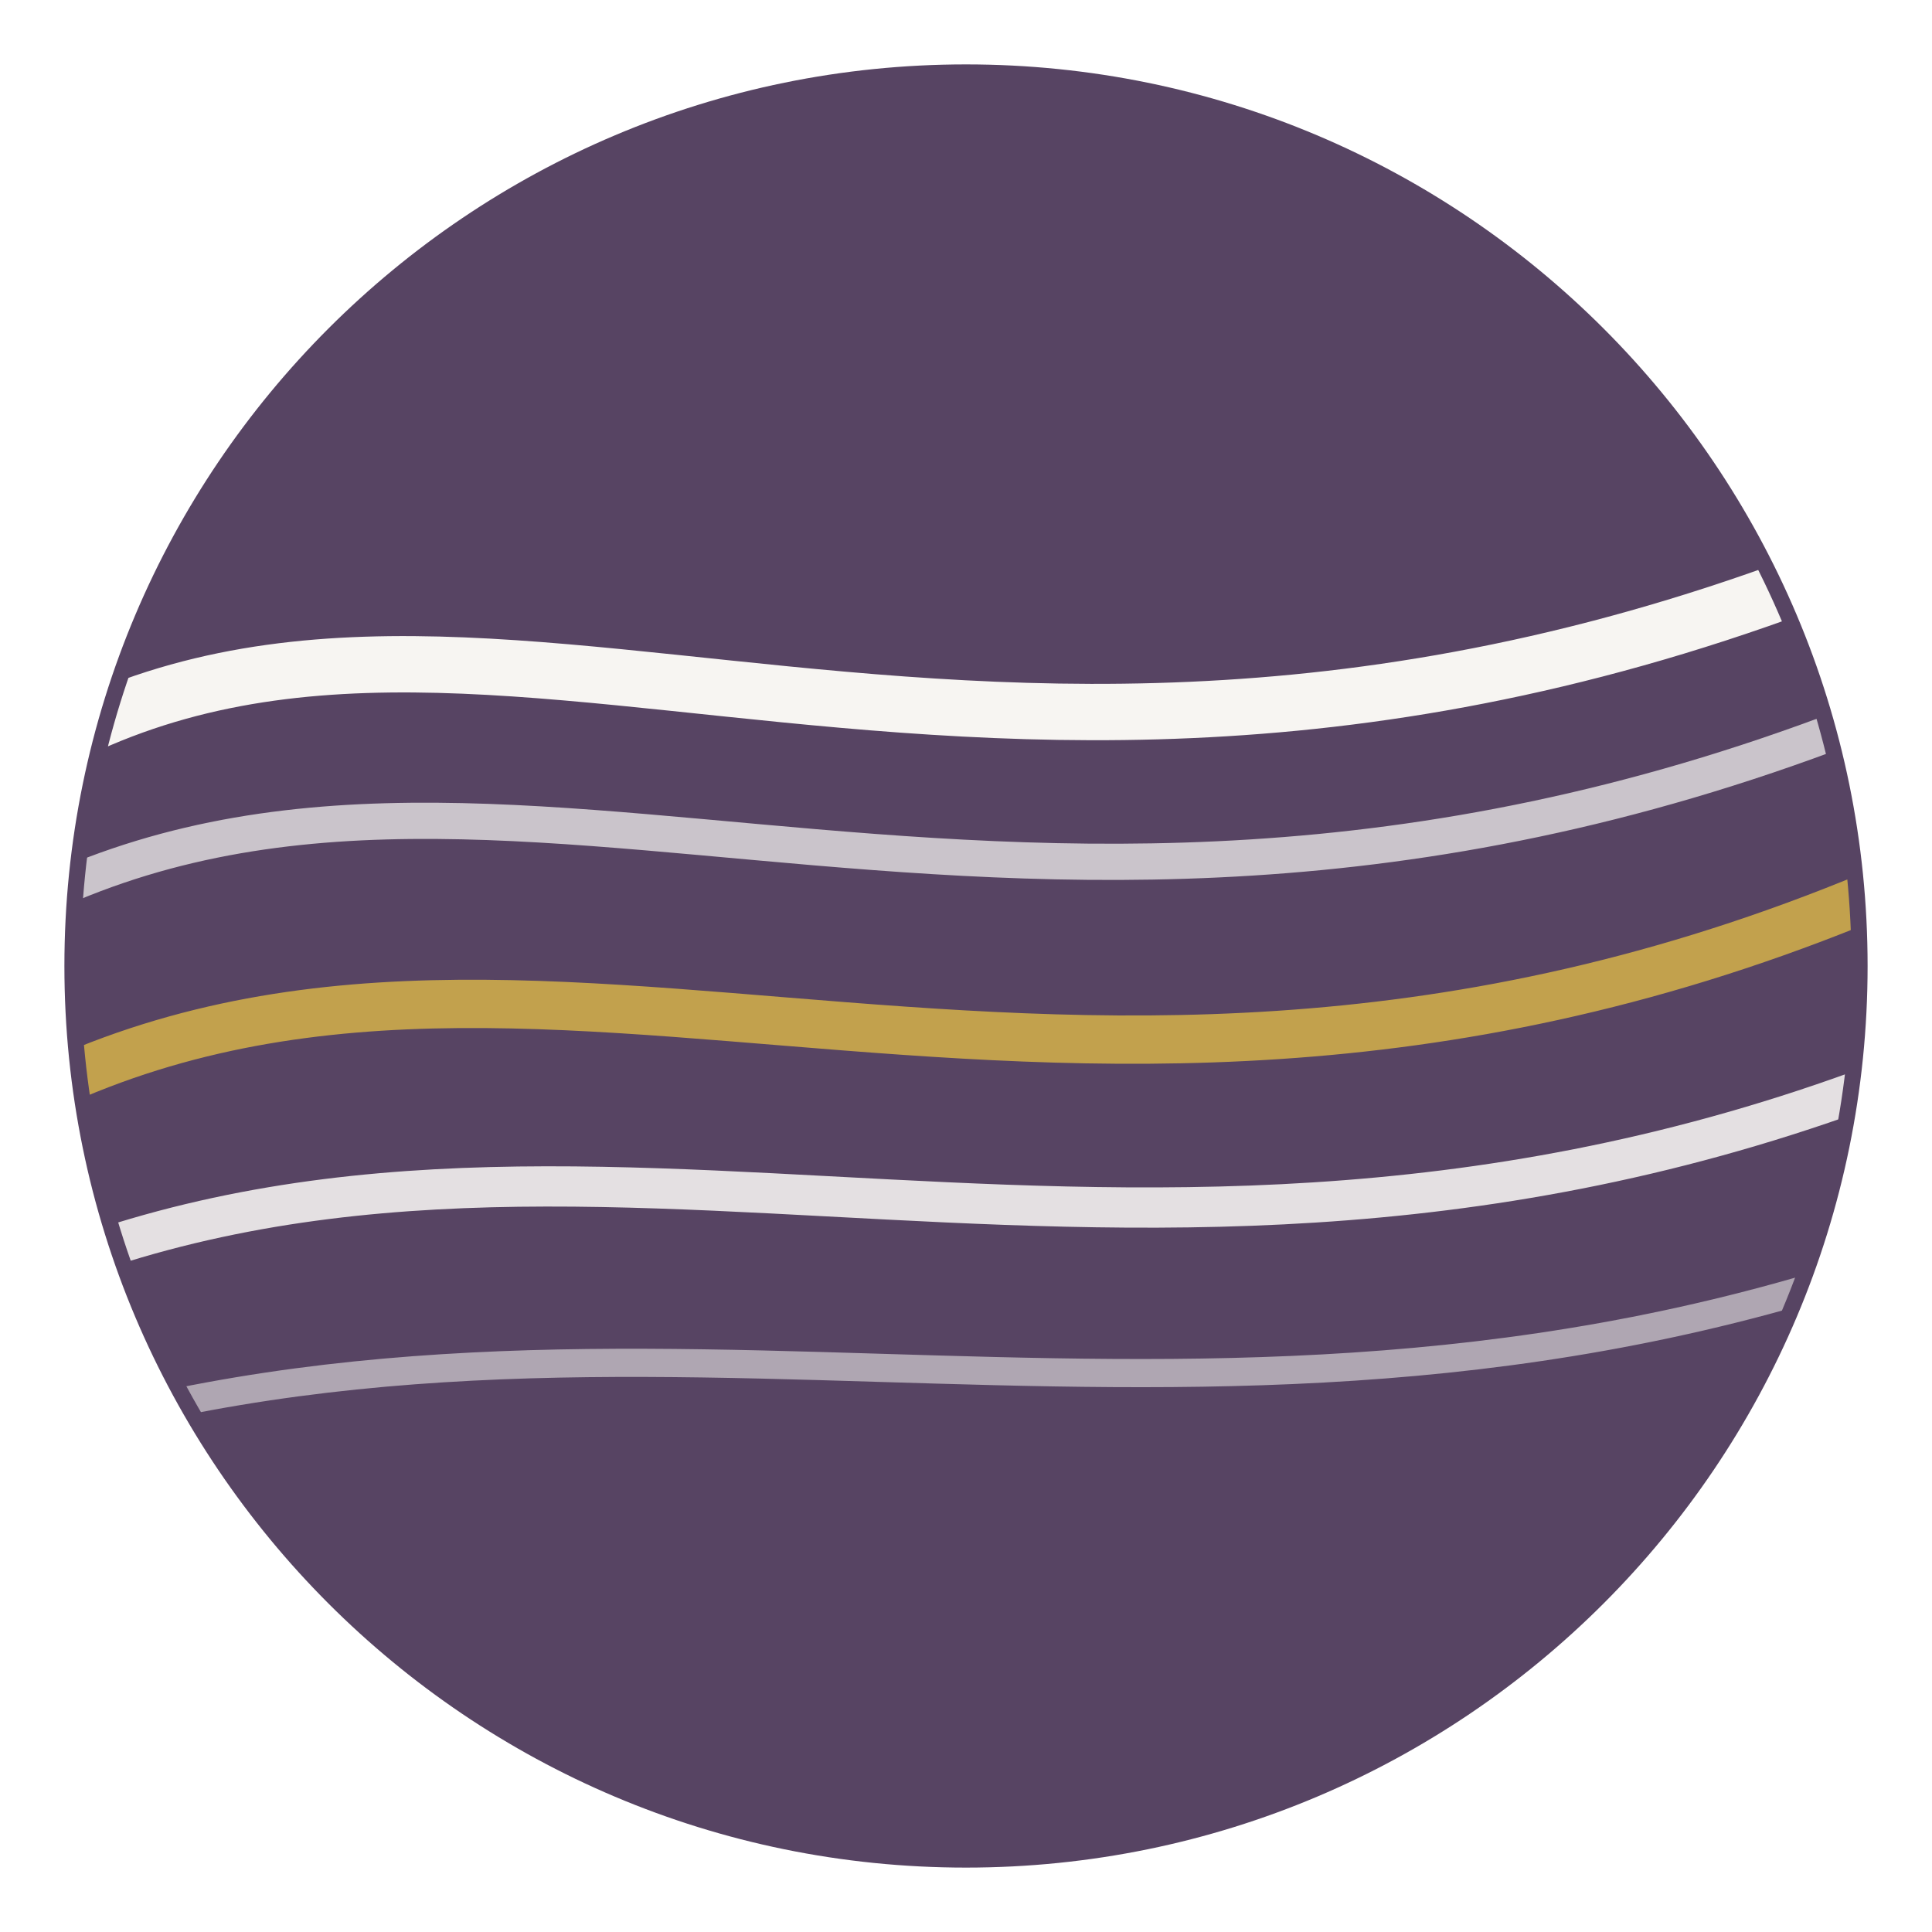
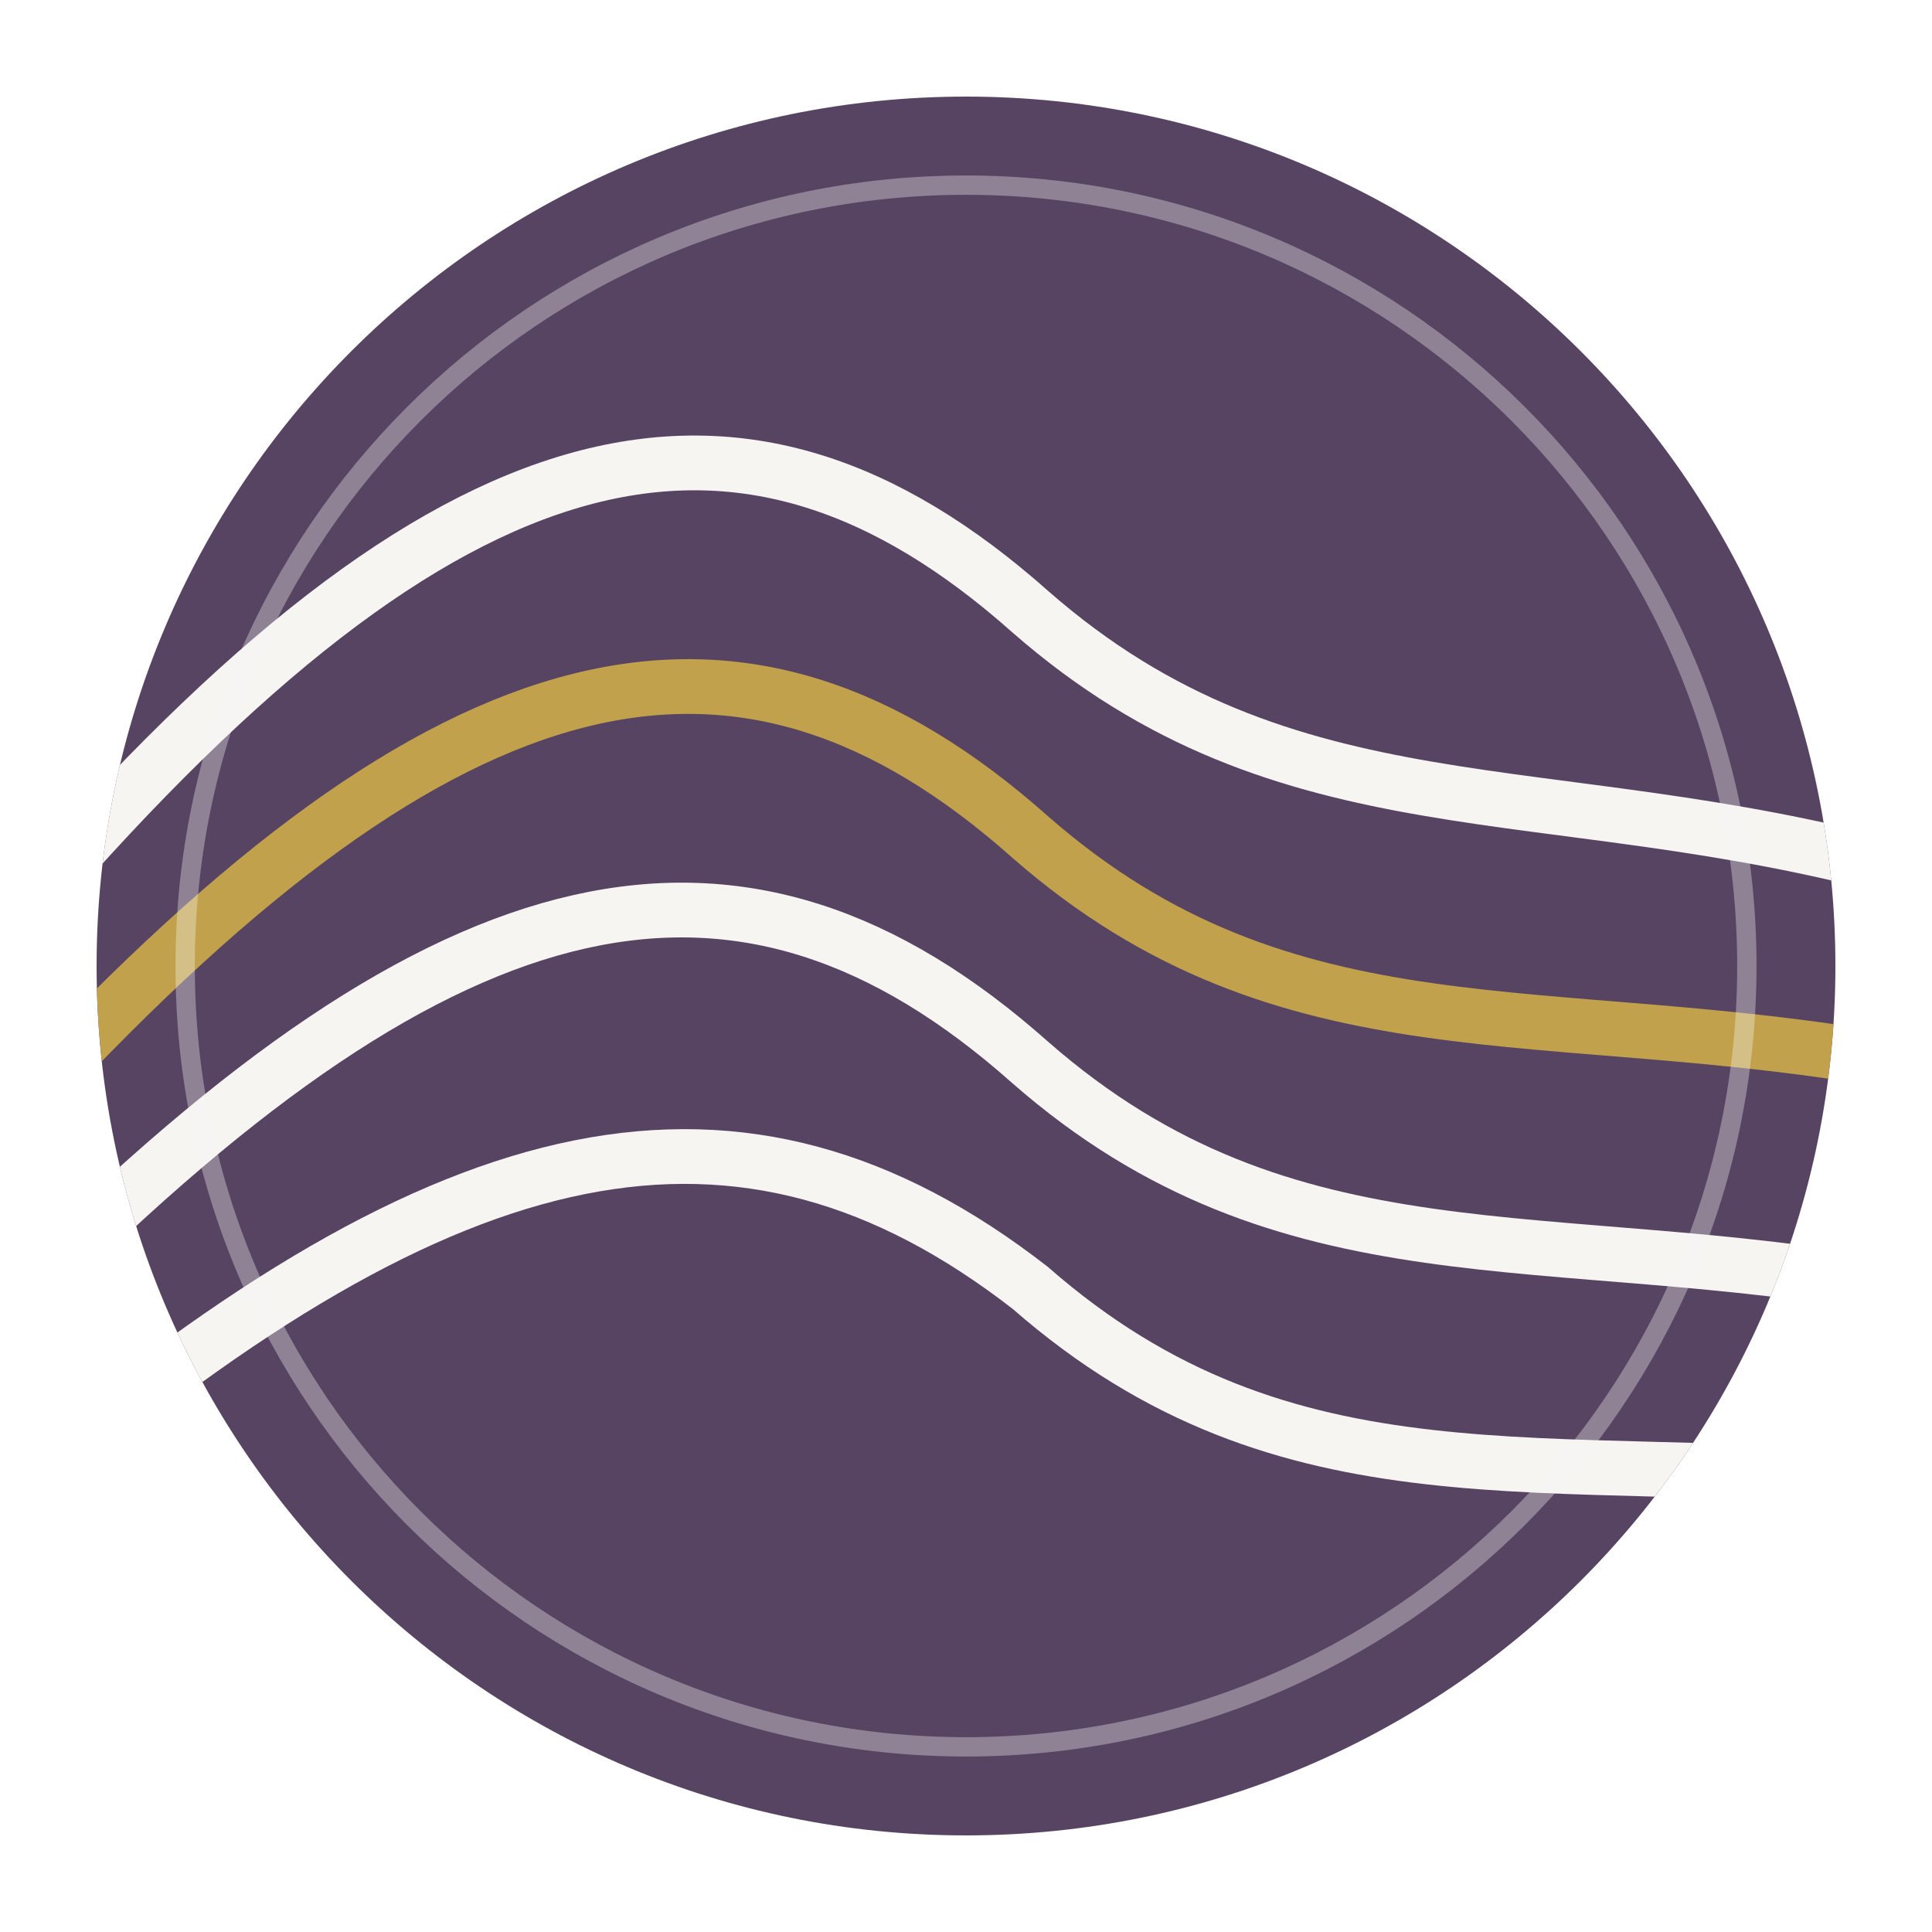
<svg xmlns="http://www.w3.org/2000/svg" viewBox="0 0 240 240" role="img" aria-label="Clwydian Academy seal — the Clwydian ridgeline read as a sweep of hair">
  <defs>
-     <clipPath id="sealclip">
-       <circle cx="120" cy="120" r="110" />
+     <clipPath id="sc">
+       <circle cx="120" cy="120" r="108" />
    </clipPath>
  </defs>
-   <circle cx="120" cy="120" r="112" fill="#574463" />
-   <g clip-path="url(#sealclip)" fill="none" stroke-linecap="round">
-     <path d="M0,96 C58,58 122,118 240,66" stroke="#f7f5f2" stroke-width="7" />
-     <path d="M0,114 C62,80 128,134 240,86" stroke="#f7f5f2" stroke-width="4.5" opacity=".72" />
-     <path d="M0,138 C66,102 134,156 240,108" stroke="#c2a14d" stroke-width="6" />
-     <path d="M0,160 C72,128 142,172 240,132" stroke="#f7f5f2" stroke-width="5" opacity=".88" />
-     <path d="M0,180 C80,154 150,188 240,155" stroke="#f7f5f2" stroke-width="3.5" opacity=".55" />
+   <circle cx="120" cy="120" r="108" fill="#574463" />
+   <g clip-path="url(#sc)" fill="none" stroke-linecap="round">
+     <path d="M4,112 C56,52 92,44 128,76 C160,104 192,96 236,108" stroke="#f7f5f2" stroke-width="6.8" />
+     <path d="M4,136 C56,80 92,72 128,104 C160,132 192,124 236,132" stroke="#c2a14d" stroke-width="6.8" />
+     <path d="M4,160 C56,108 92,100 128,132 C160,160 192,152 236,160" stroke="#f7f5f2" stroke-width="6.8" />
+     <path d="M4,184 C56,140 92,132 128,160 C160,188 192,180 236,184" stroke="#f7f5f2" stroke-width="6.8" />
  </g>
+   <circle cx="120" cy="120" r="97" fill="none" stroke="#f7f5f2" stroke-opacity=".35" stroke-width="2.4" />
</svg>
